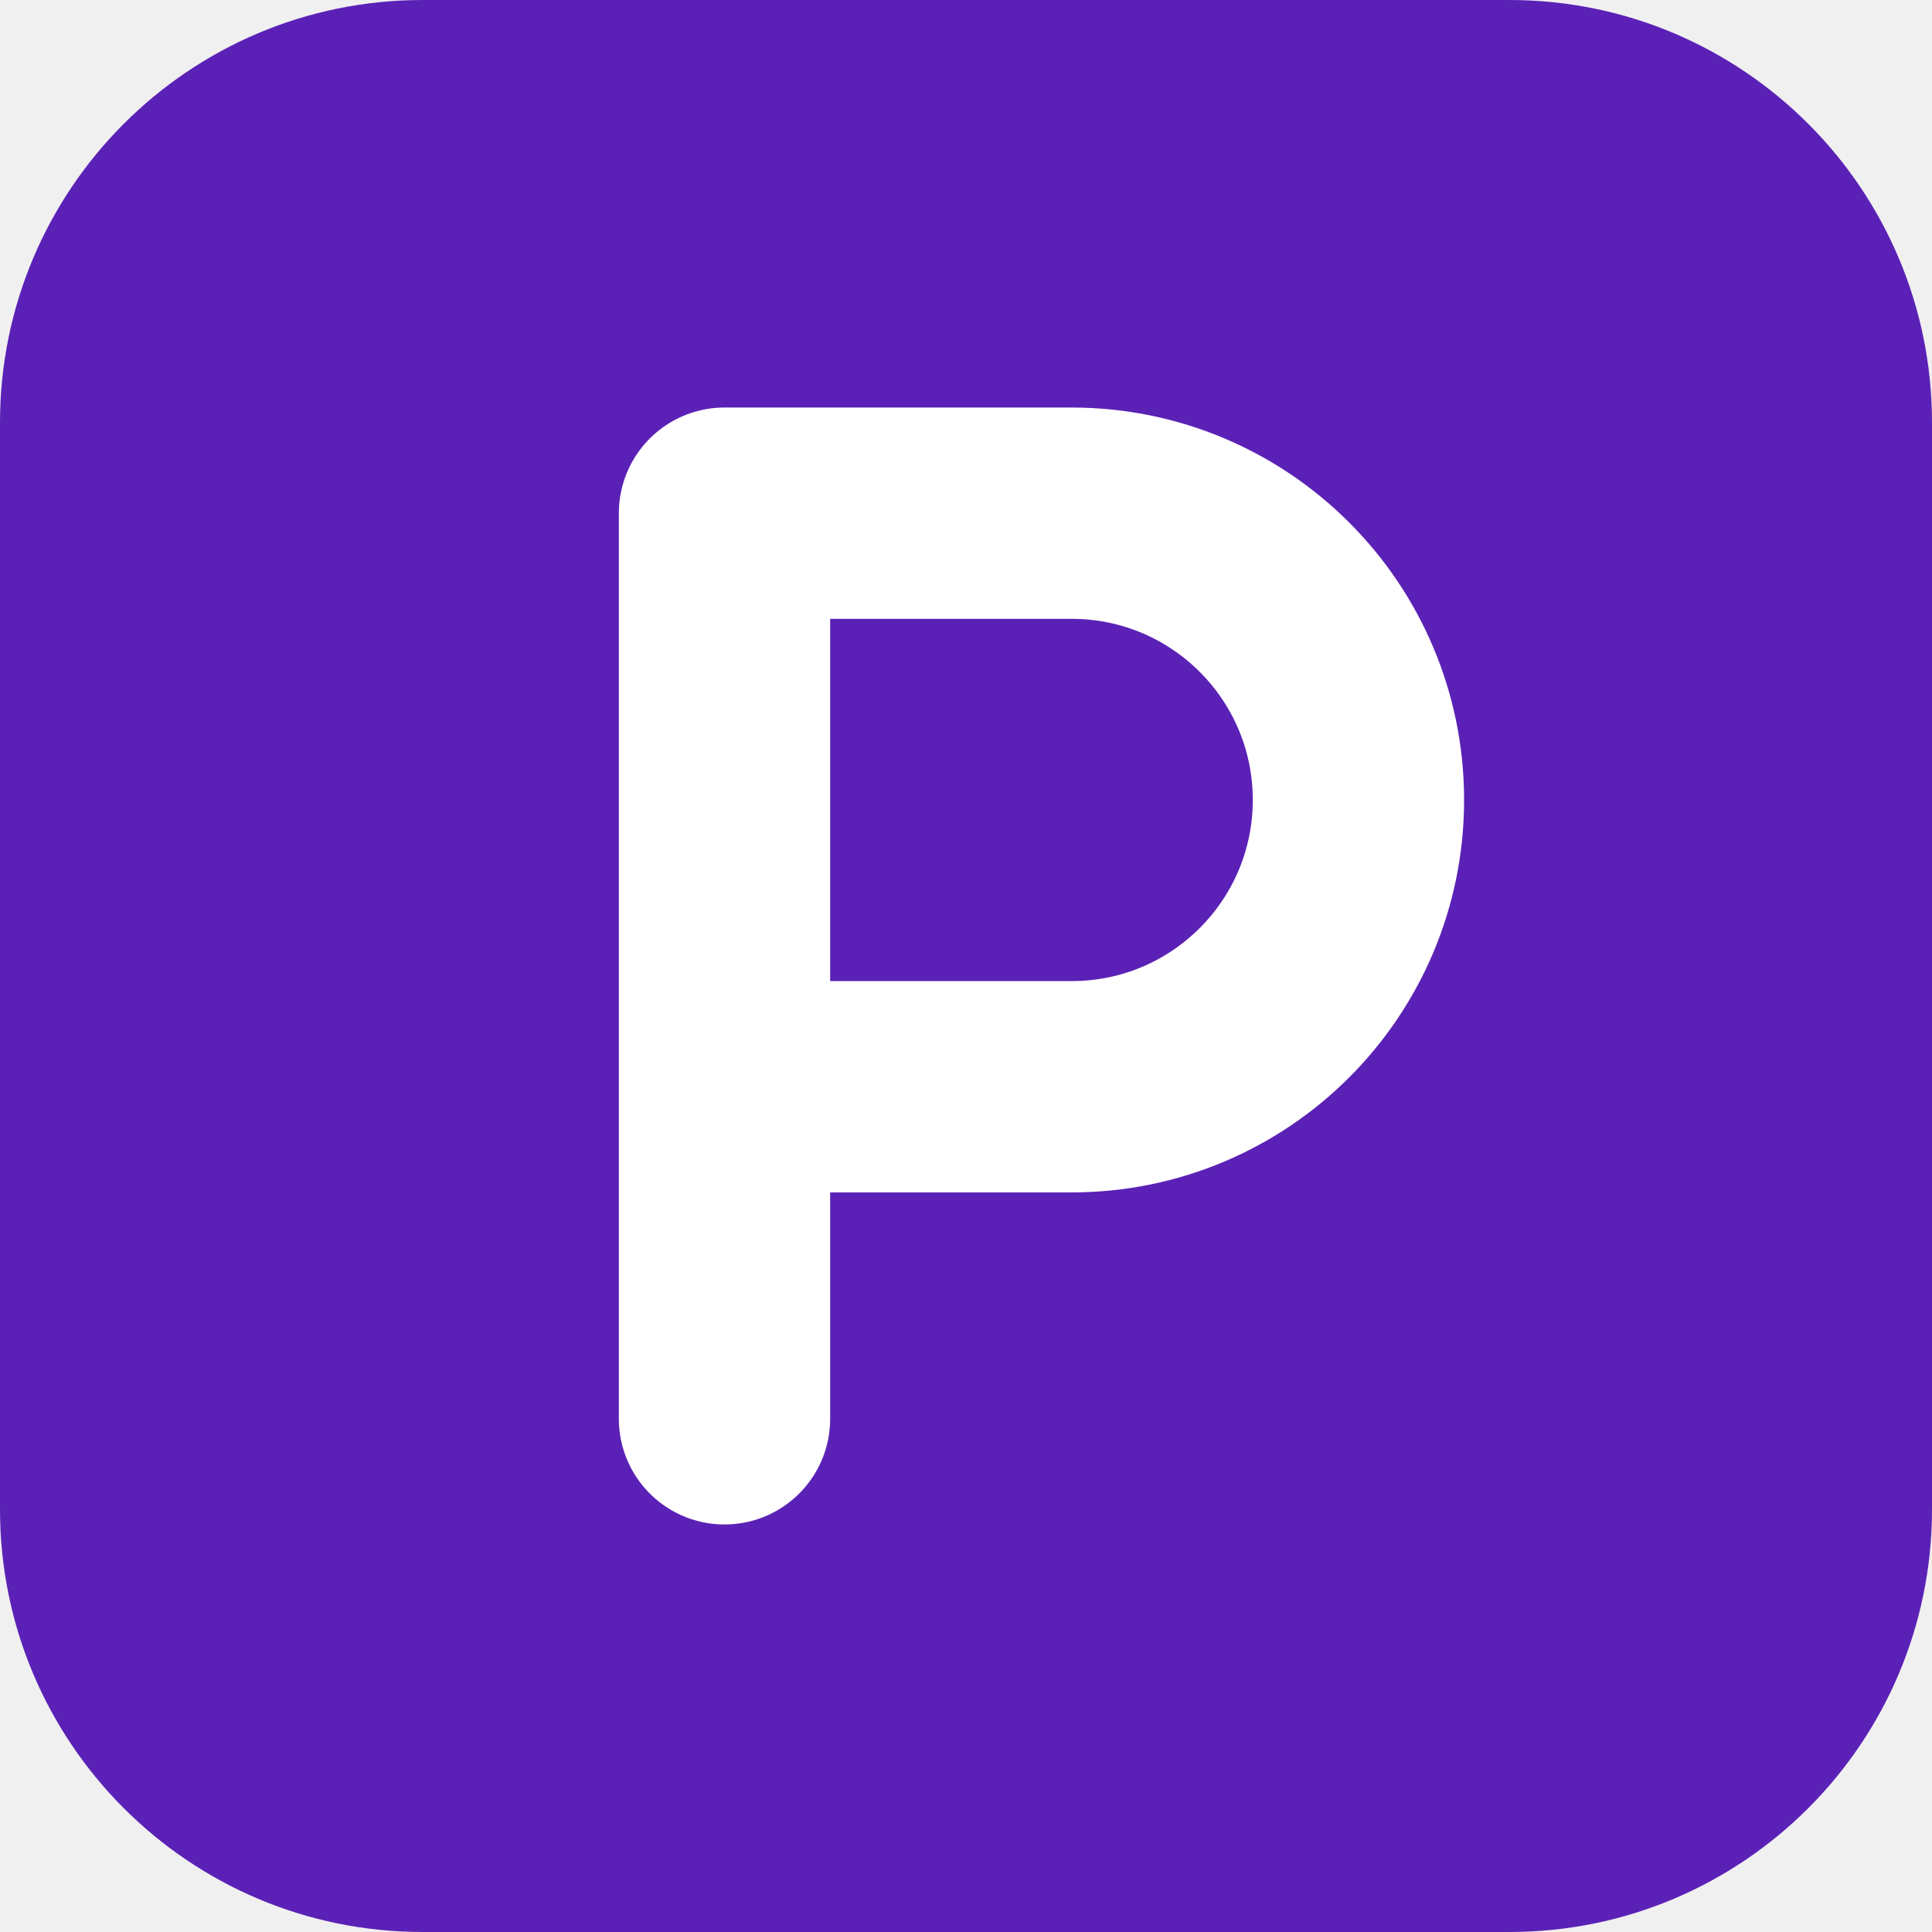
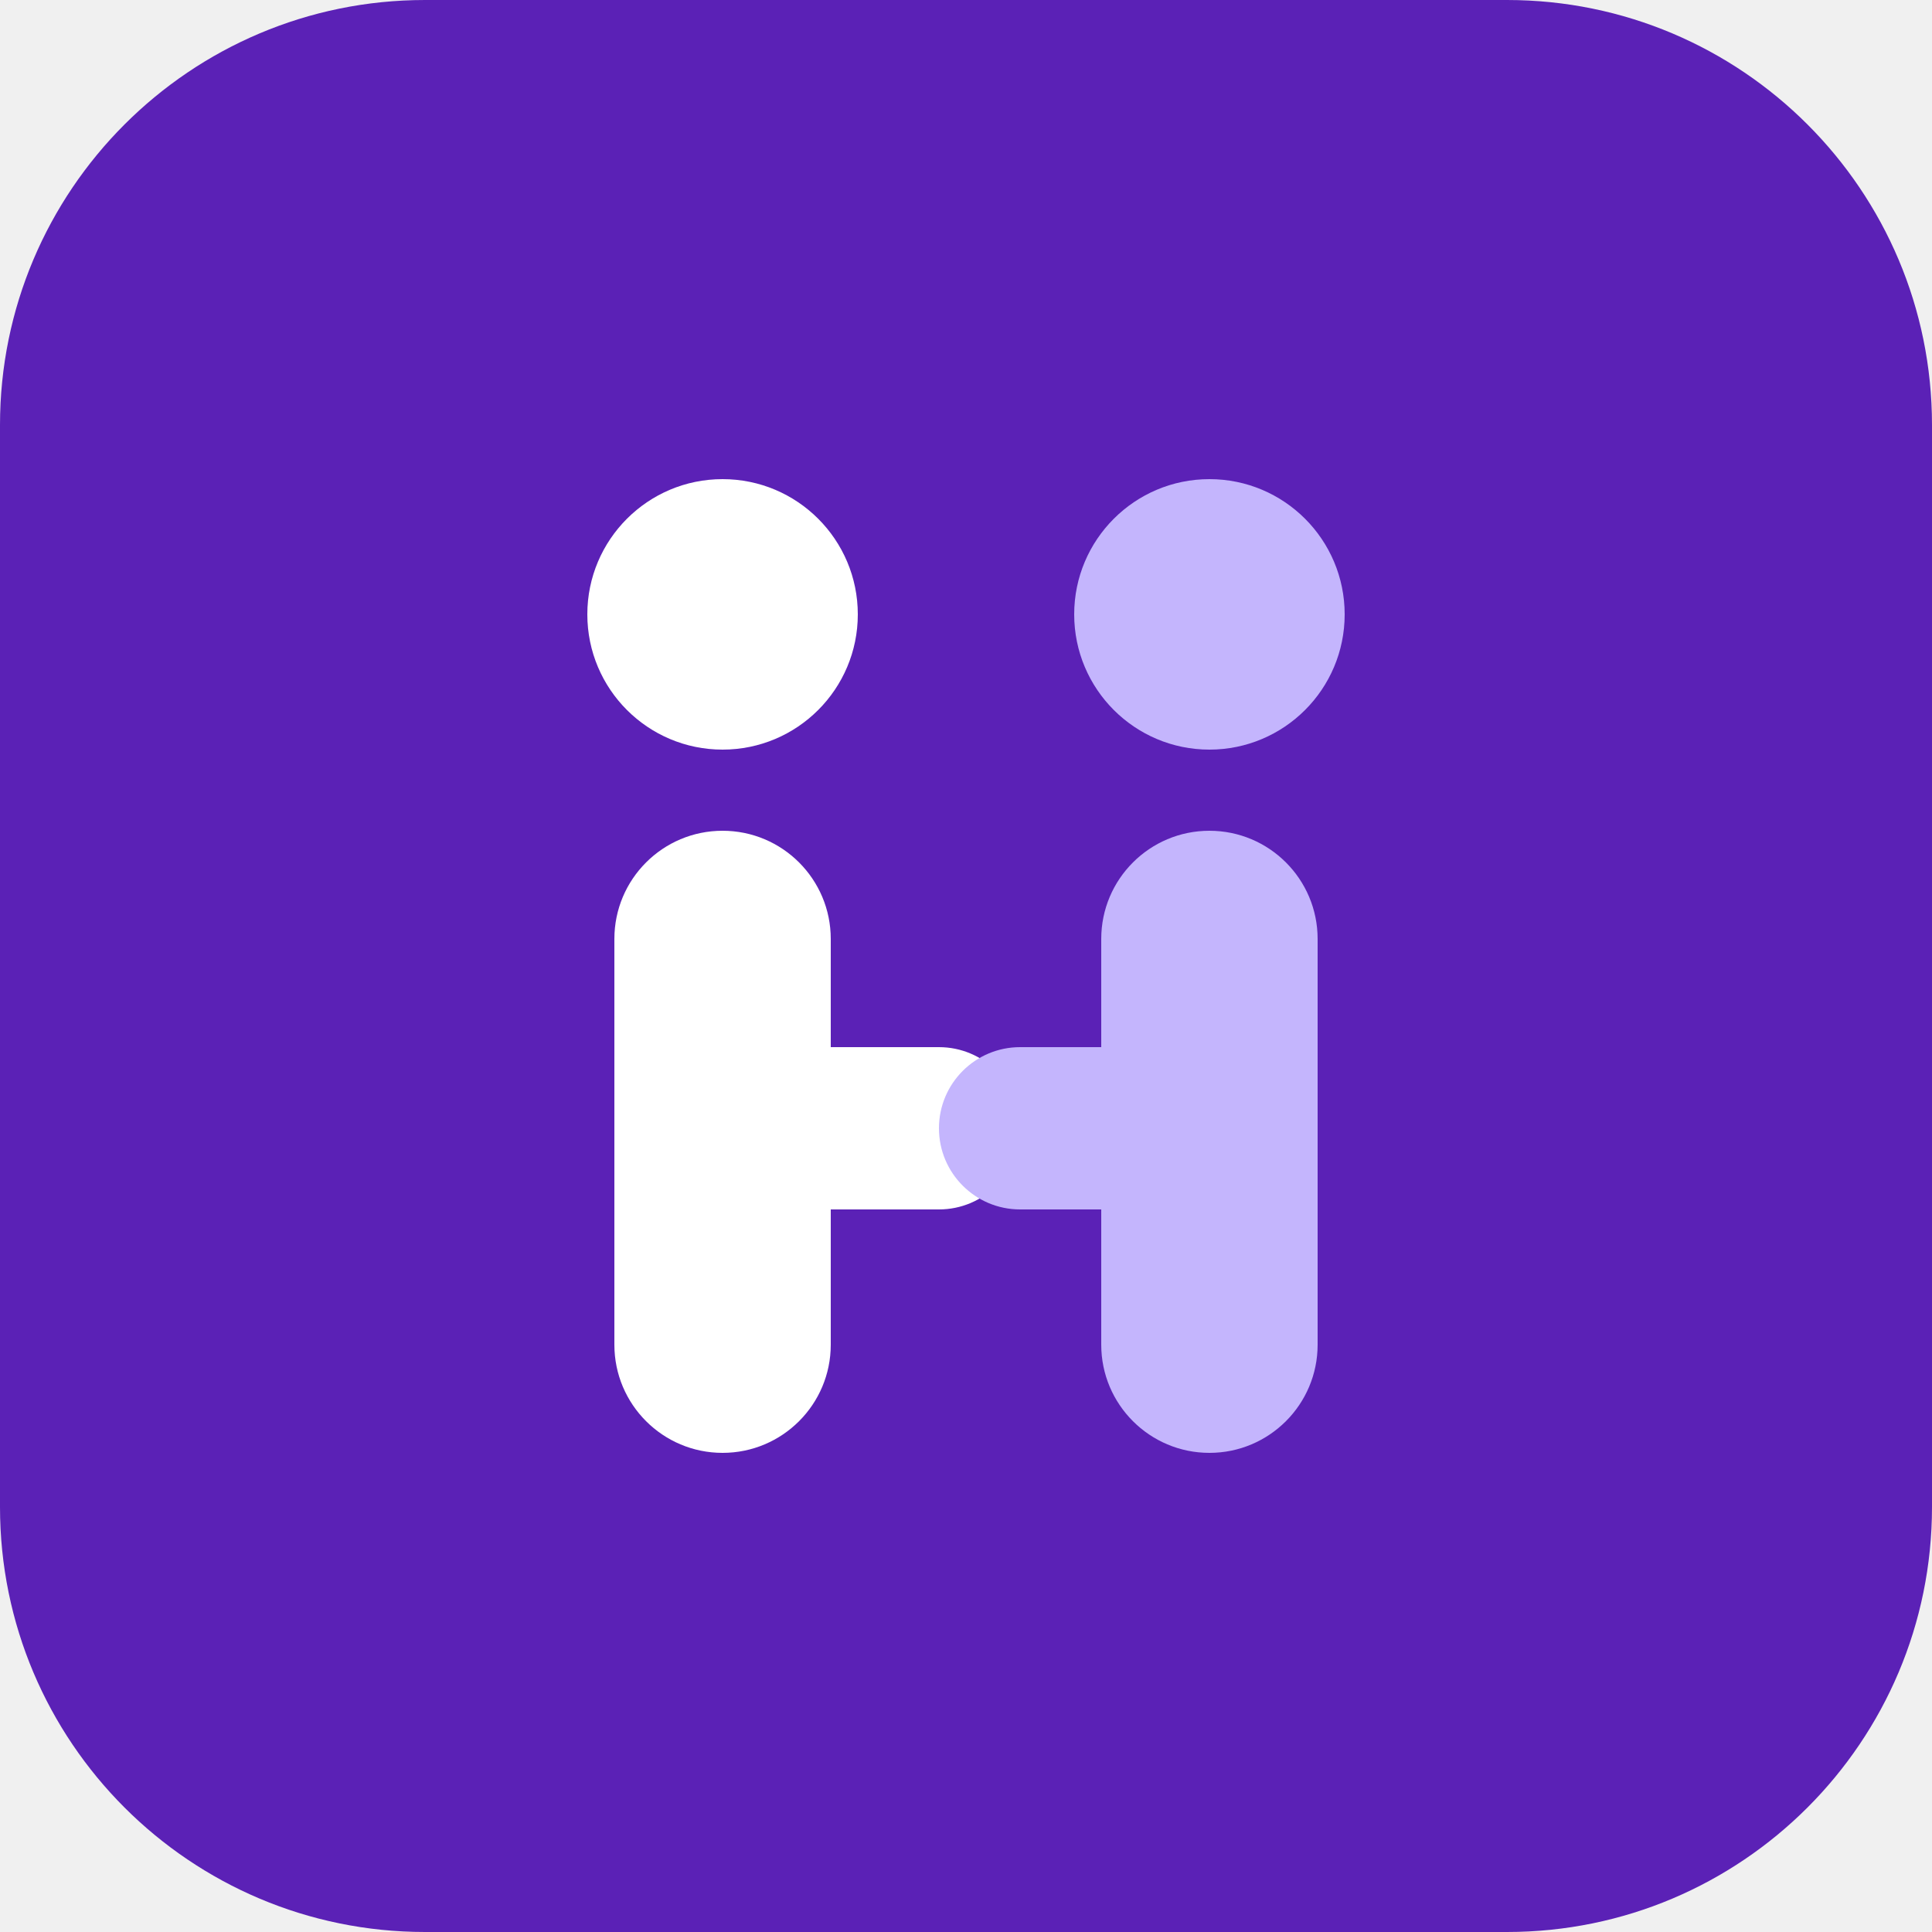
- <svg xmlns="http://www.w3.org/2000/svg" viewBox="0 0 64 64">
-   <rect width="64" height="64" rx="14" fill="#5b21b6" />
-   <path d="M24 47V17h11.5a9.5 9.5 0 0 1 0 19H24" fill="none" stroke="#ffffff" stroke-width="7" stroke-linecap="round" stroke-linejoin="round" />
+ <svg xmlns="http://www.w3.org/2000/svg" viewBox="0 0 100 100">
+   <rect width="100" height="100" rx="22" fill="#5b21b6" />
+   <g transform="translate(15 15) scale(0.7)">
+     <g fill="#ffffff">
+       <circle cx="32" cy="24" r="10" />
+       <rect x="24" y="40" width="16" height="46" rx="8" />
+       <rect x="32" y="56" width="22" height="12" rx="6" />
+     </g>
+     <g fill="#c4b5fd">
+       <circle cx="68" cy="24" r="10" />
+       <rect x="60" y="40" width="16" height="46" rx="8" />
+       <rect x="48" y="56" width="20" height="12" rx="6" />
+     </g>
+   </g>
</svg>
